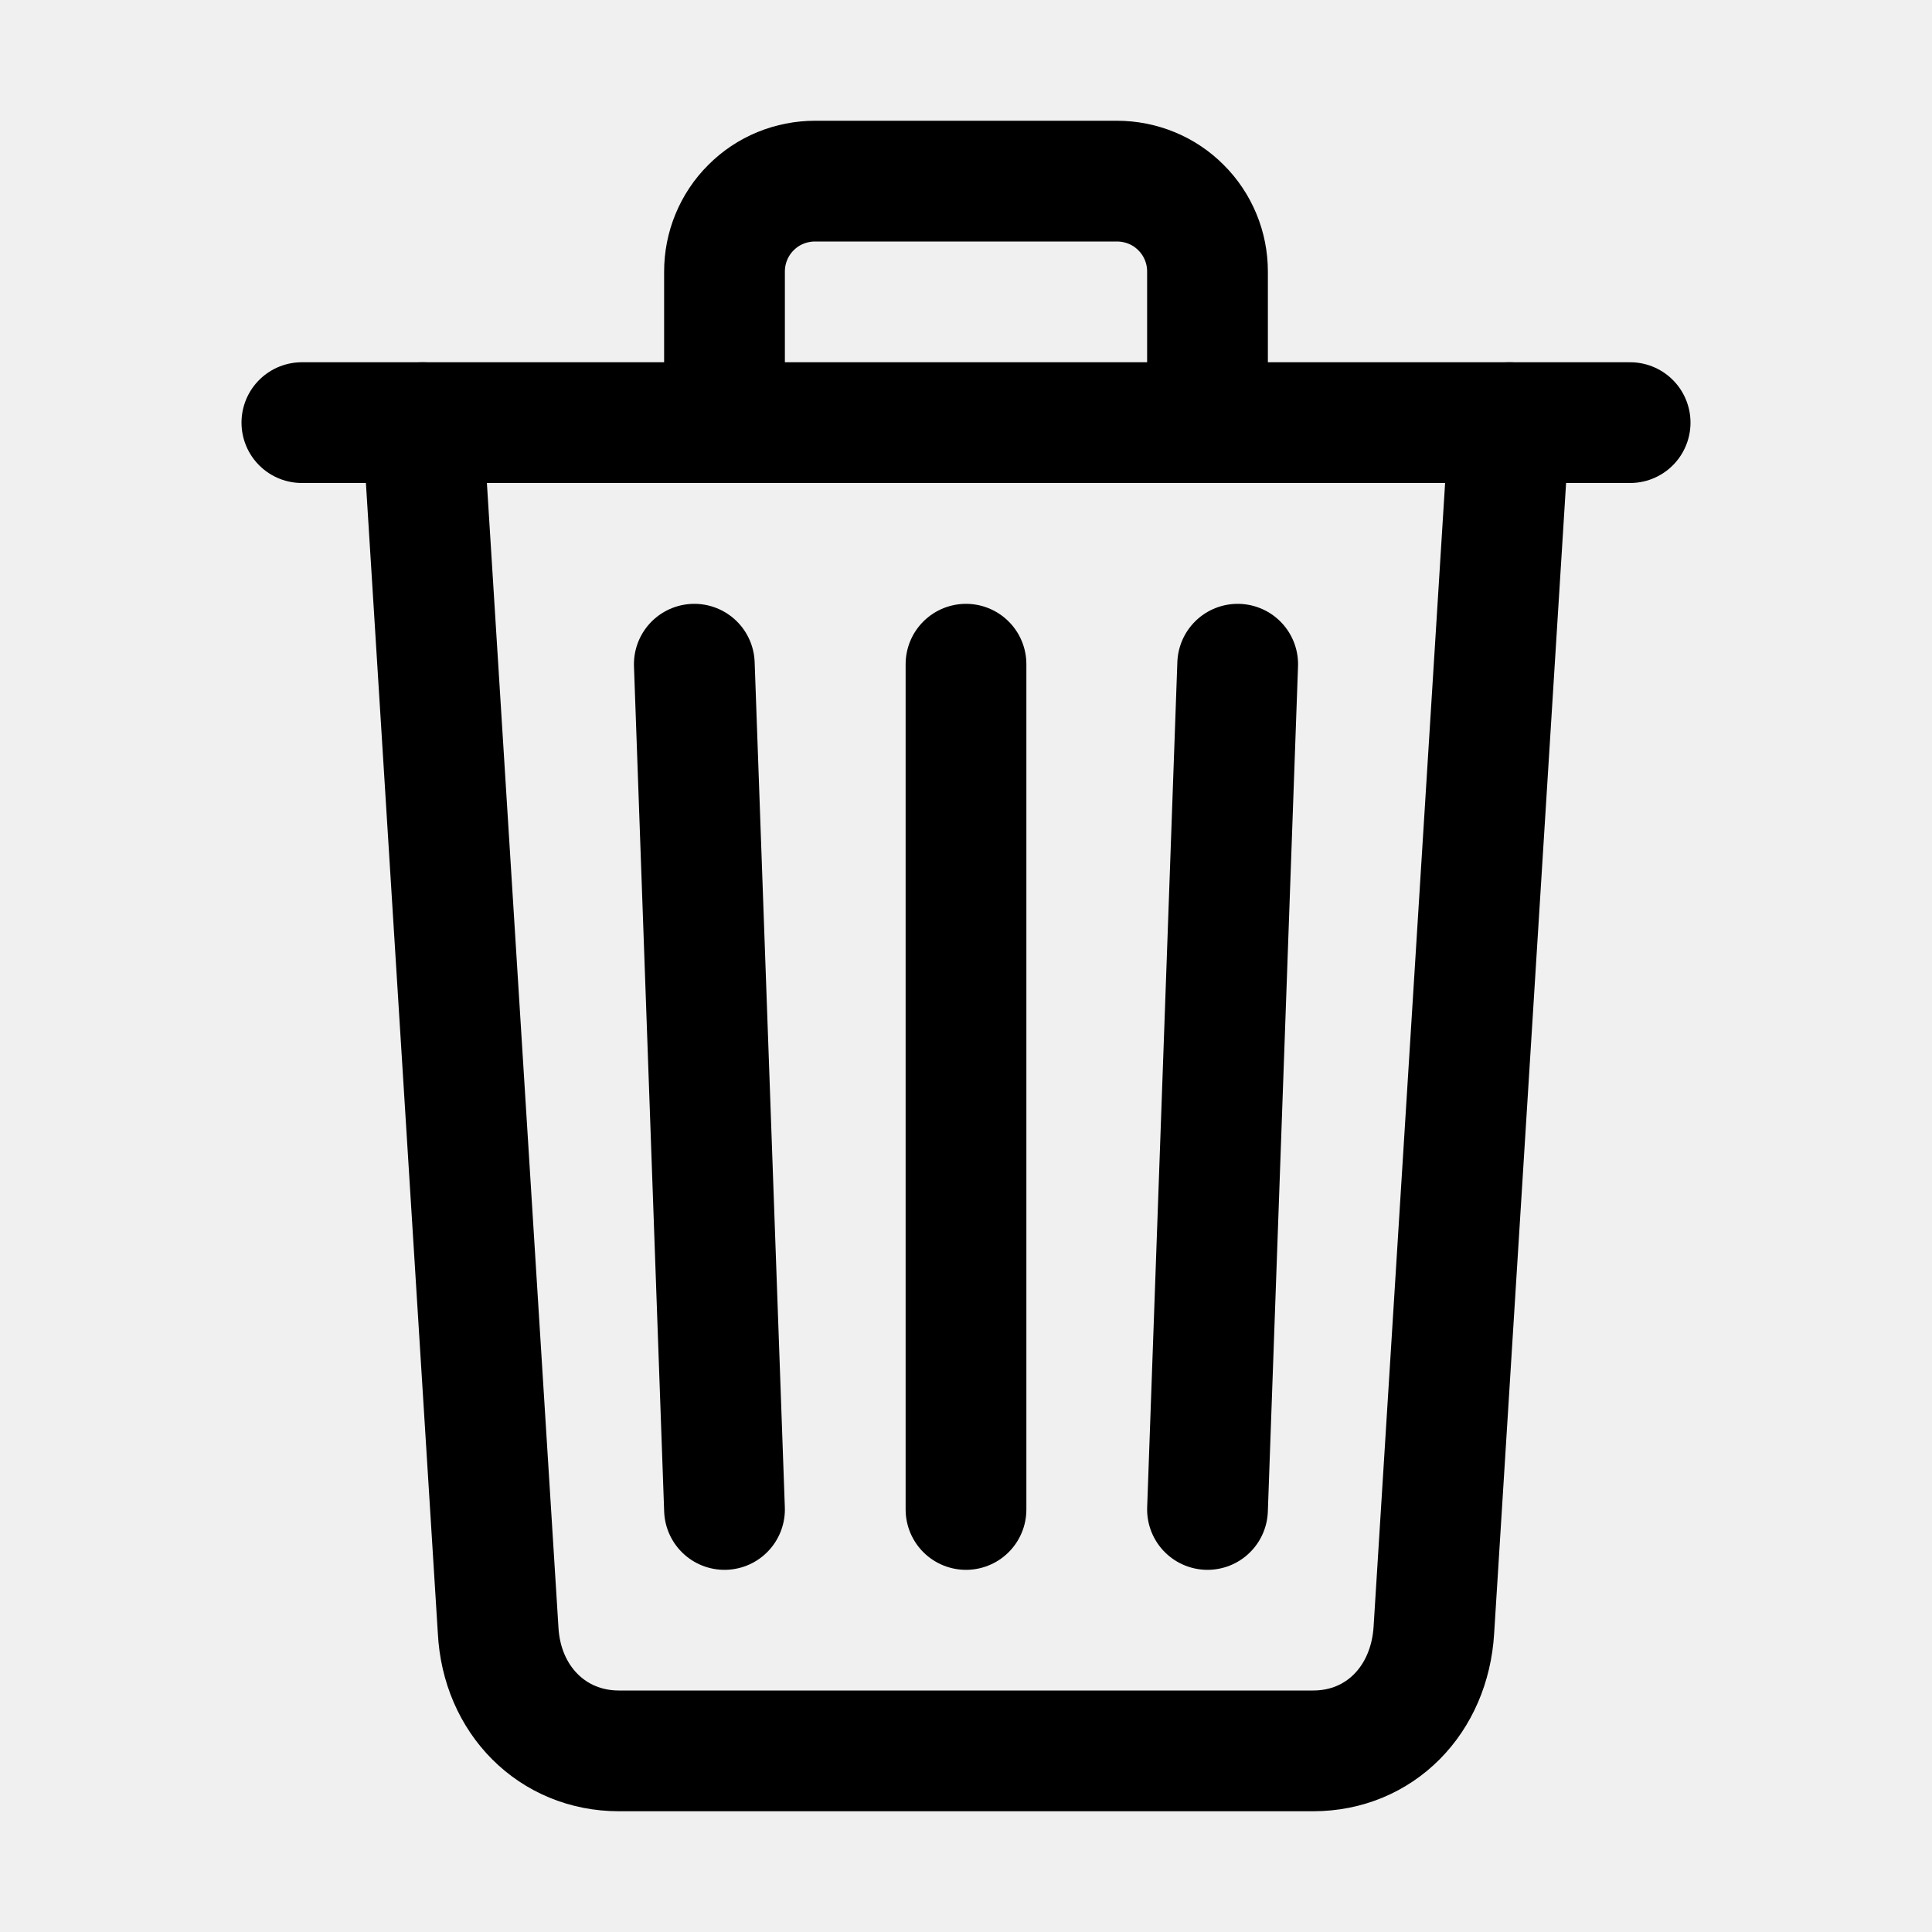
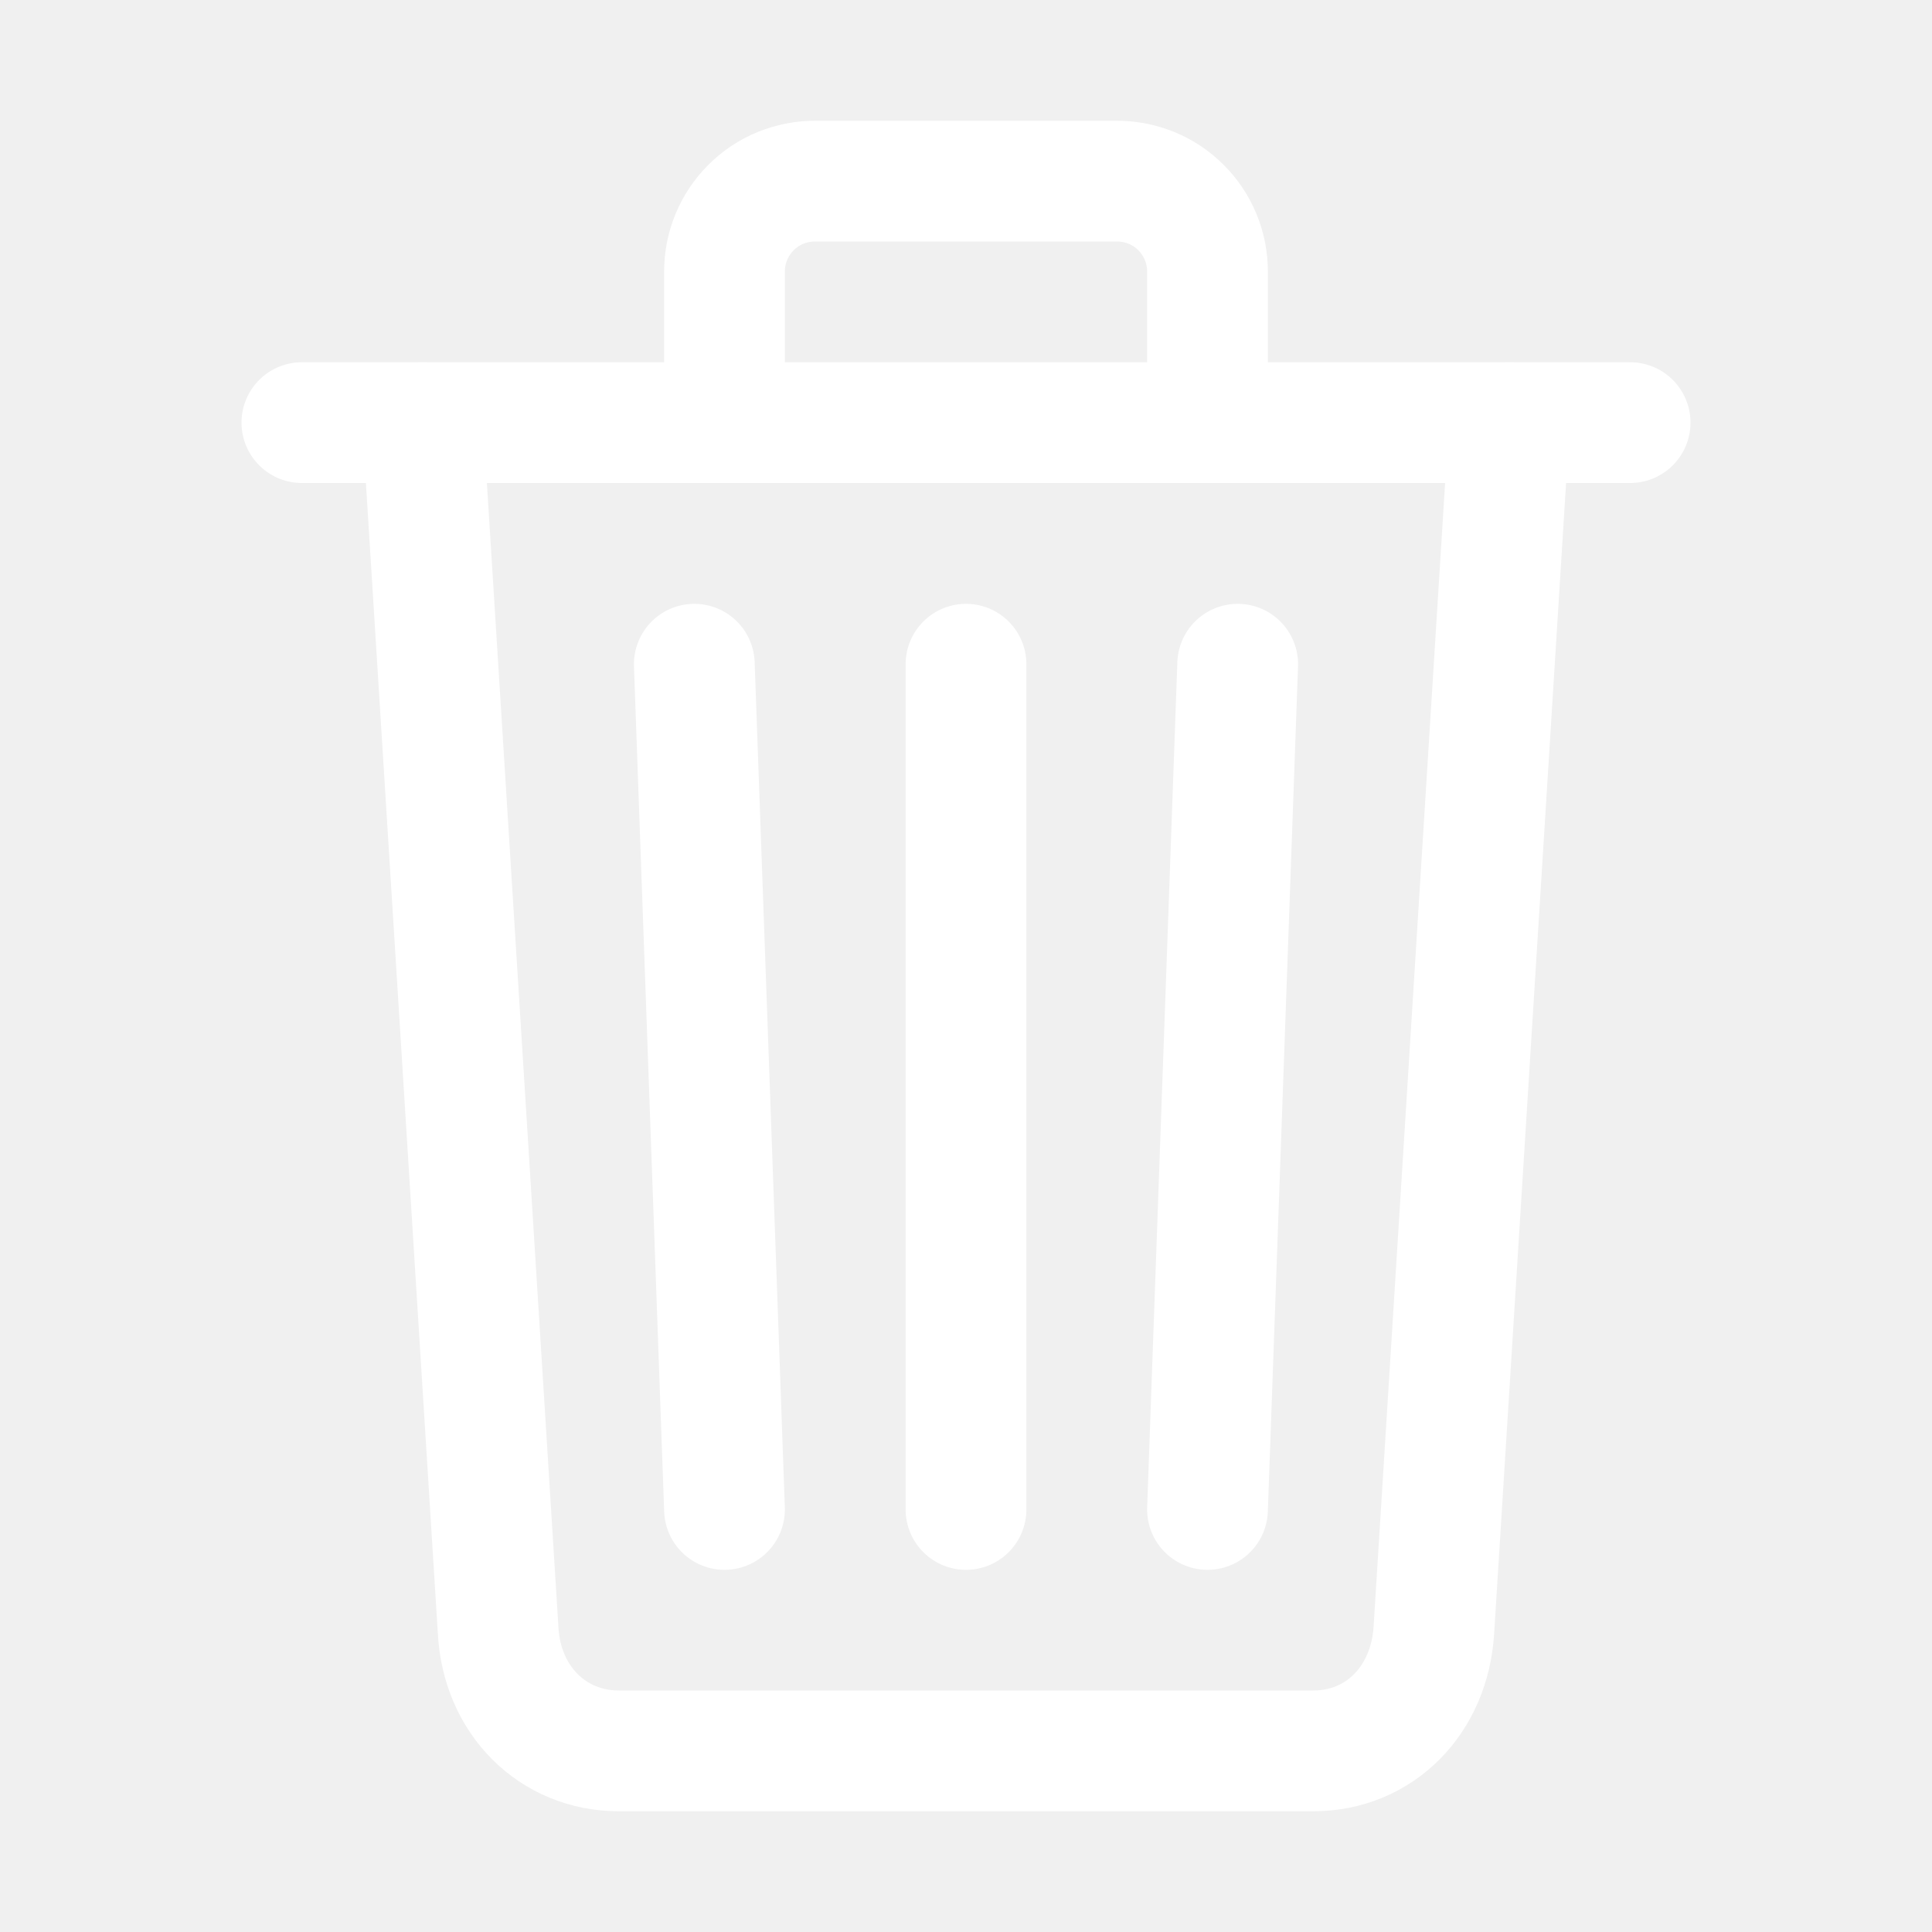
<svg xmlns="http://www.w3.org/2000/svg" width="24" height="24" viewBox="0 0 24 24" fill="none">
-   <path d="M5.25 5.25L6.188 20.25C6.232 21.117 6.862 21.75 7.688 21.75H16.312C17.141 21.75 17.759 21.117 17.812 20.25L18.75 5.25" stroke="black" stroke-width="1.5" stroke-linecap="round" stroke-linejoin="round" />
-   <path d="M3.75 5.25H20.25" stroke="black" stroke-width="1.5" stroke-miterlimit="10" stroke-linecap="round" />
-   <path d="M9 5.25V3.375C9 3.227 9.028 3.081 9.085 2.944C9.141 2.808 9.224 2.683 9.329 2.579C9.433 2.474 9.557 2.391 9.694 2.335C9.831 2.279 9.977 2.25 10.125 2.25H13.875C14.023 2.25 14.169 2.279 14.306 2.335C14.443 2.391 14.567 2.474 14.671 2.579C14.776 2.683 14.859 2.808 14.915 2.944C14.972 3.081 15 3.227 15 3.375V5.25" stroke="black" stroke-width="1.5" stroke-linecap="round" stroke-linejoin="round" />
-   <path d="M12 8.251V18.751" stroke="black" stroke-width="1.5" stroke-linecap="round" stroke-linejoin="round" />
-   <path d="M8.625 8.251L9 18.751" stroke="black" stroke-width="1.5" stroke-linecap="round" stroke-linejoin="round" />
-   <path d="M15.375 8.251L15 18.751" stroke="black" stroke-width="1.5" stroke-linecap="round" stroke-linejoin="round" />
+   <path d="M5.25 5.25L6.188 20.25C6.232 21.117 6.862 21.75 7.688 21.75H16.312C17.141 21.75 17.759 21.117 17.812 20.25L18.75 5.25" stroke="white" stroke-width="1.5" stroke-linecap="round" stroke-linejoin="round" />
+   <path d="M3.75 5.25H20.25" stroke="white" stroke-width="1.5" stroke-miterlimit="10" stroke-linecap="round" />
+   <path d="M9 5.25V3.375C9 3.227 9.028 3.081 9.085 2.944C9.141 2.808 9.224 2.683 9.329 2.579C9.433 2.474 9.557 2.391 9.694 2.335C9.831 2.279 9.977 2.25 10.125 2.25H13.875C14.023 2.25 14.169 2.279 14.306 2.335C14.443 2.391 14.567 2.474 14.671 2.579C14.776 2.683 14.859 2.808 14.915 2.944C14.972 3.081 15 3.227 15 3.375V5.25" stroke="white" stroke-width="1.5" stroke-linecap="round" stroke-linejoin="round" />
+   <path d="M12 8.251V18.751" stroke="white" stroke-width="1.5" stroke-linecap="round" stroke-linejoin="round" />
+   <path d="M8.625 8.251L9 18.751" stroke="white" stroke-width="1.5" stroke-linecap="round" stroke-linejoin="round" />
+   <path d="M15.375 8.251L15 18.751" stroke="white" stroke-width="1.5" stroke-linecap="round" stroke-linejoin="round" />
</svg>
